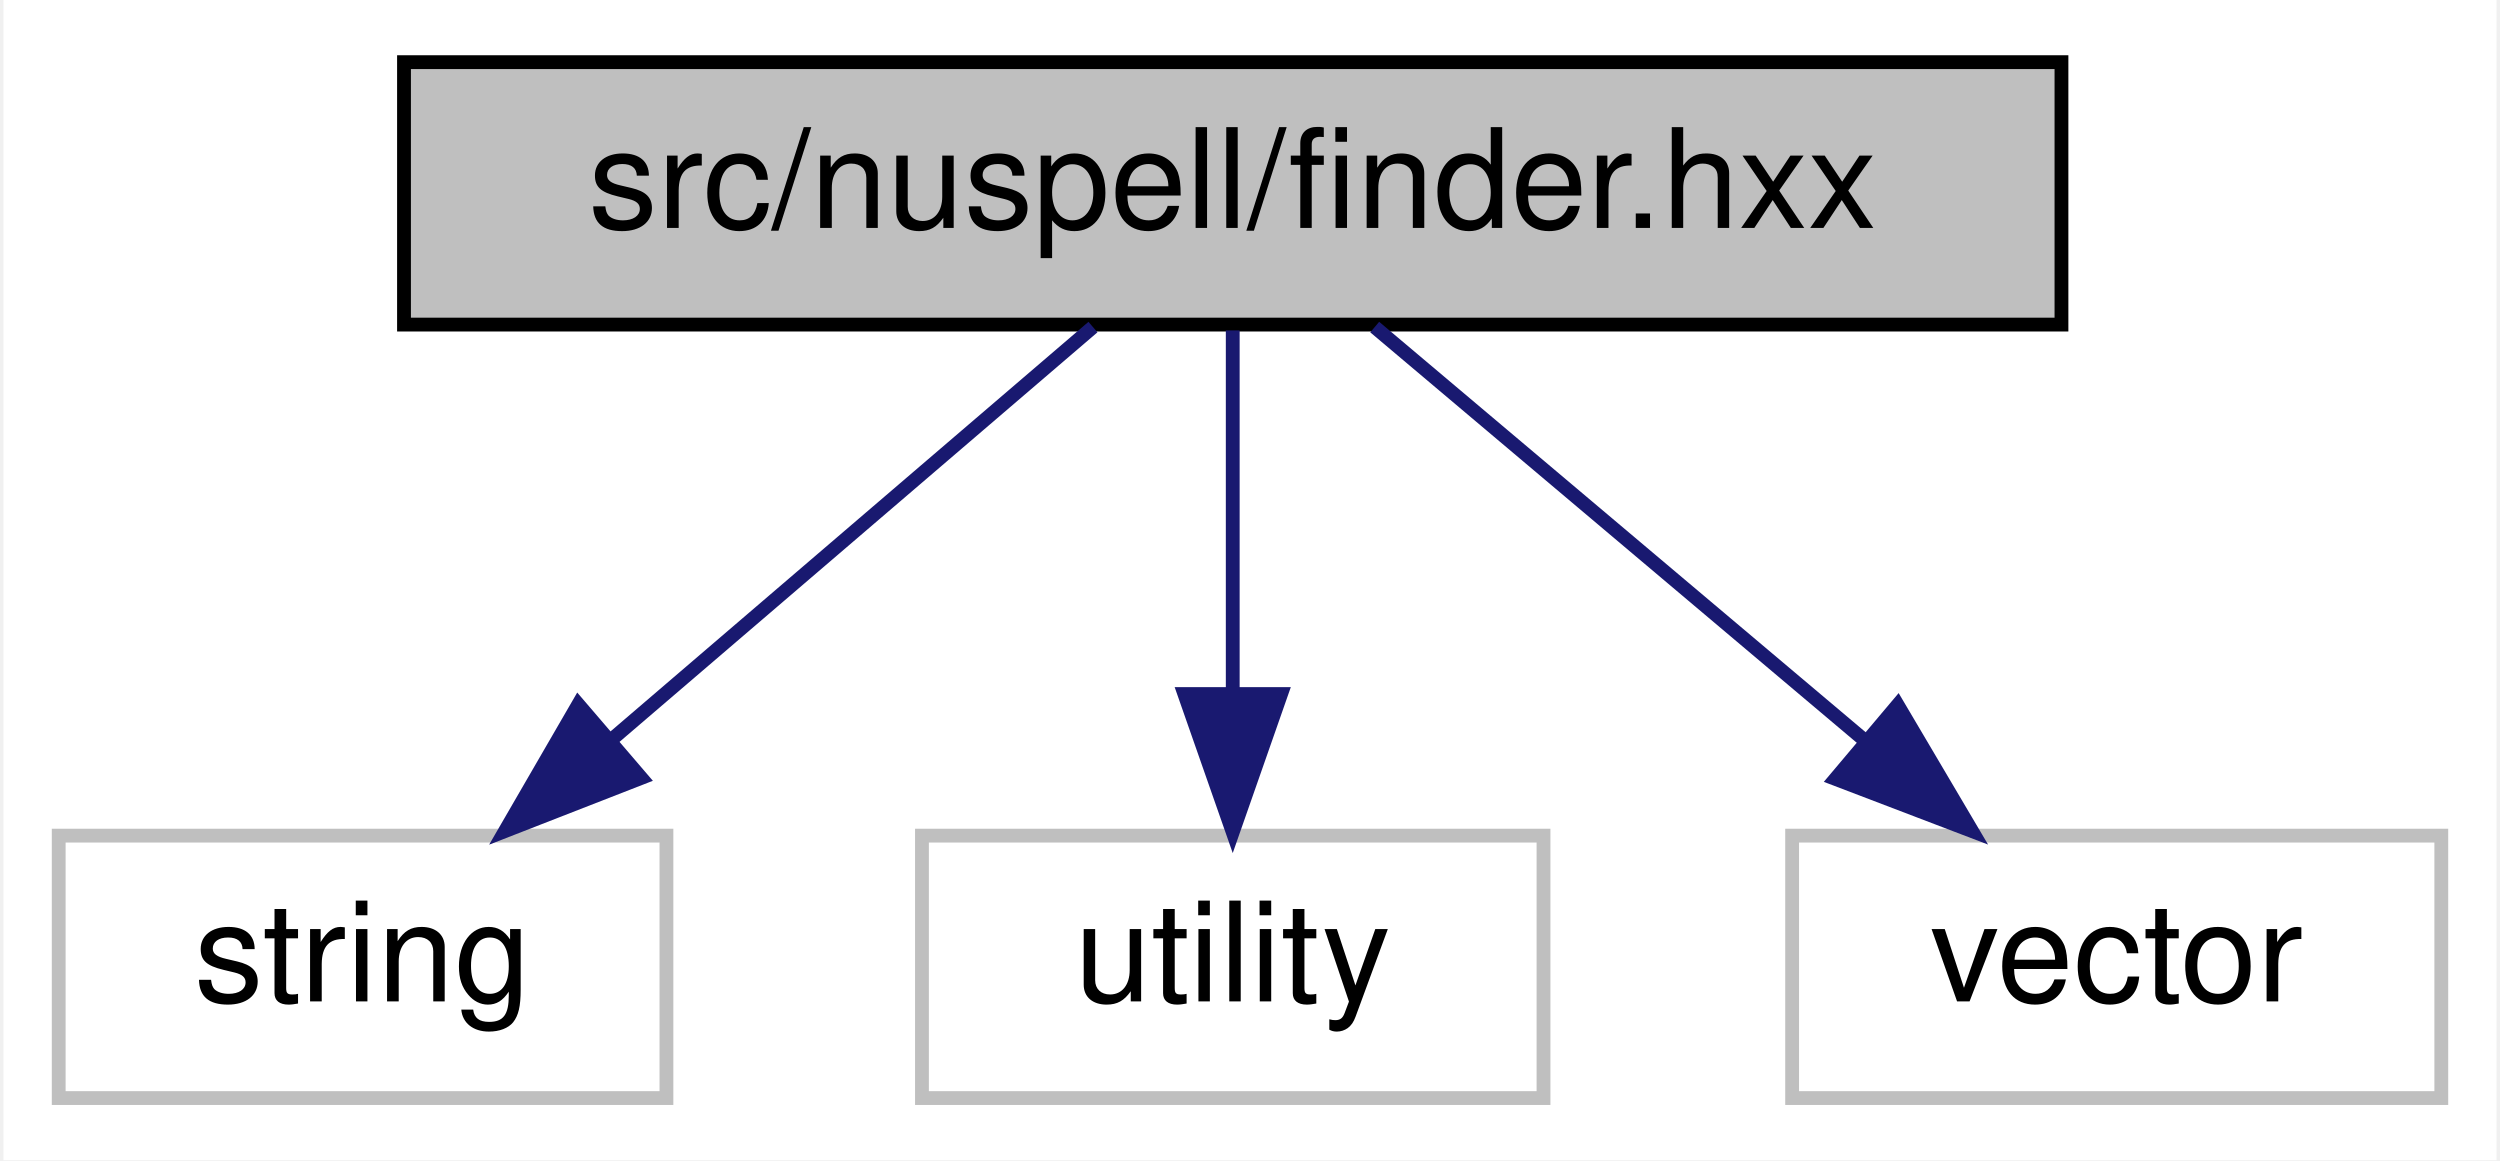
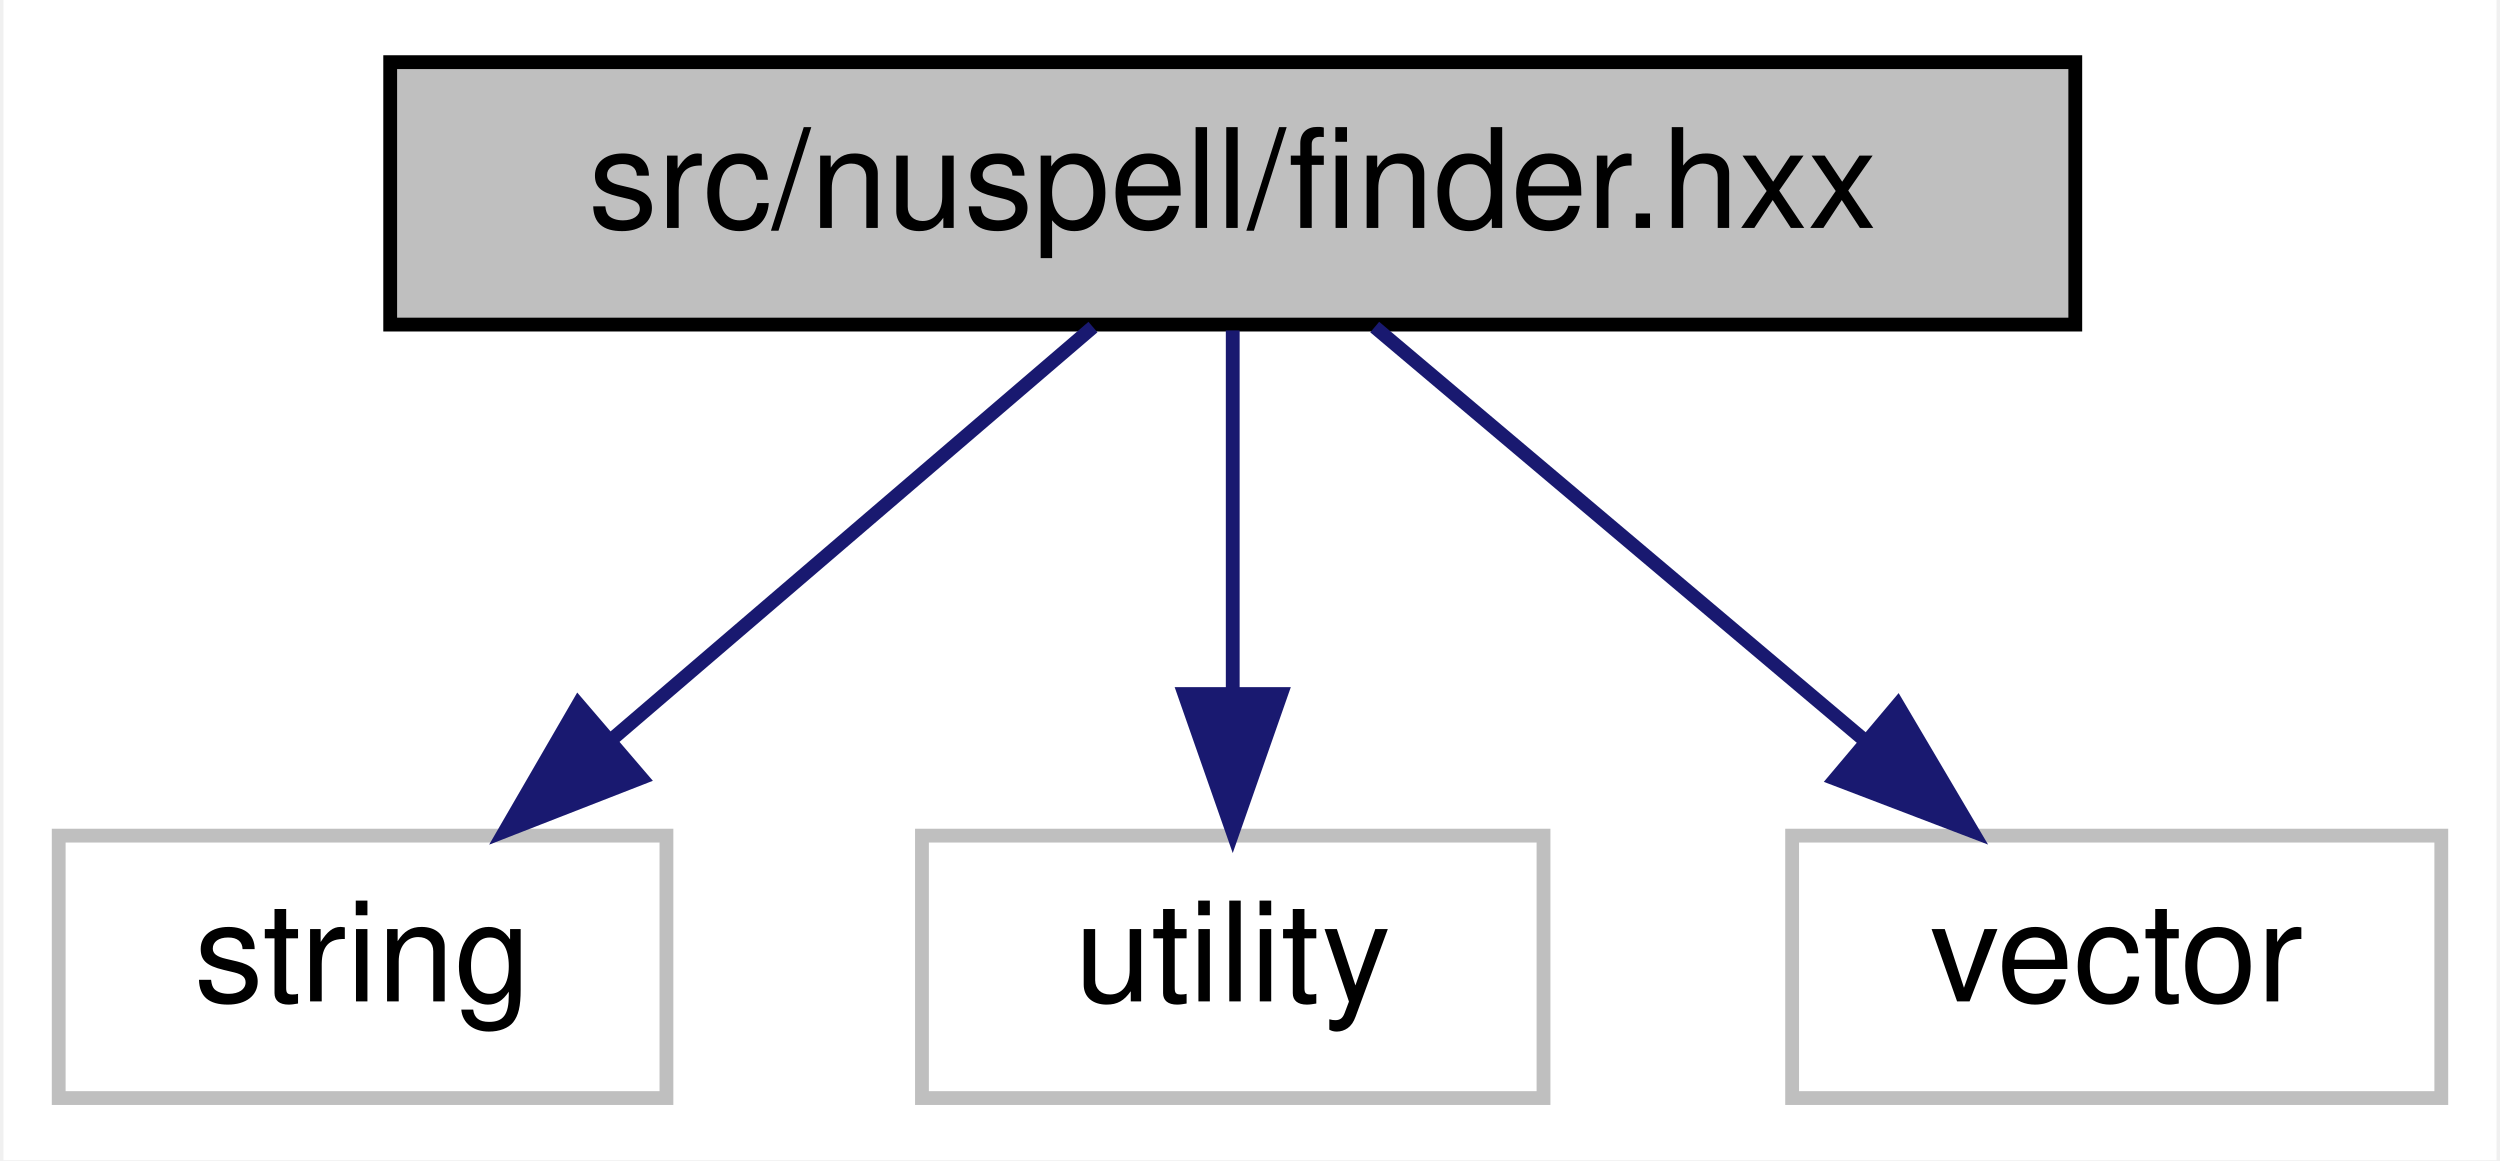
<svg xmlns="http://www.w3.org/2000/svg" xmlns:xlink="http://www.w3.org/1999/xlink" width="181pt" height="84pt" viewBox="0.00 0.00 180.50 84.00">
  <g id="graph0" class="graph" transform="scale(1 1) rotate(0) translate(4 80)">
    <polygon fill="white" stroke="transparent" points="-4,4 -4,-80 176.5,-80 176.5,4 -4,4" />
    <g id="node1" class="node">
      <g id="a_node1">
        <a xlink:title="Finding dictionaries, PUBLIC HEADER.">
-           <polygon fill="#bfbfbf" stroke="black" points="25,-56.5 25,-75.5 145,-75.5 145,-56.5 25,-56.5" />
+           <polygon fill="#bfbfbf" stroke="black" points="24,-56.5 24,-75.5 146,-75.5 146,-56.5 24,-56.5" />
          <text text-anchor="middle" x="85" y="-63.5" font-family="Helvetica,sans-Serif" font-size="10.00">src/nuspell/finder.hxx</text>
        </a>
      </g>
    </g>
    <g id="node2" class="node">
      <g id="a_node2">
        <a xlink:title=" ">
          <polygon fill="white" stroke="#bfbfbf" points="0,-0.5 0,-19.5 44,-19.5 44,-0.5 0,-0.5" />
          <text text-anchor="middle" x="22" y="-7.5" font-family="Helvetica,sans-Serif" font-size="10.00">string</text>
        </a>
      </g>
    </g>
    <g id="edge1" class="edge">
      <path fill="none" stroke="midnightblue" d="M74.88,-56.32C65.47,-48.26 51.26,-36.08 39.93,-26.37" />
      <polygon fill="midnightblue" stroke="midnightblue" points="42.18,-23.68 32.31,-19.83 37.62,-29 42.18,-23.68" />
    </g>
    <g id="node3" class="node">
      <g id="a_node3">
        <a xlink:title=" ">
          <polygon fill="white" stroke="#bfbfbf" points="62.5,-0.5 62.5,-19.5 107.5,-19.5 107.5,-0.5 62.5,-0.5" />
          <text text-anchor="middle" x="85" y="-7.5" font-family="Helvetica,sans-Serif" font-size="10.00">utility</text>
        </a>
      </g>
    </g>
    <g id="edge2" class="edge">
      <path fill="none" stroke="midnightblue" d="M85,-56.08C85,-49.01 85,-38.86 85,-29.99" />
      <polygon fill="midnightblue" stroke="midnightblue" points="88.5,-29.75 85,-19.75 81.5,-29.75 88.5,-29.75" />
    </g>
    <g id="node4" class="node">
      <g id="a_node4">
        <a xlink:title=" ">
          <polygon fill="white" stroke="#bfbfbf" points="125.5,-0.5 125.5,-19.5 172.5,-19.5 172.5,-0.5 125.5,-0.5" />
          <text text-anchor="middle" x="149" y="-7.5" font-family="Helvetica,sans-Serif" font-size="10.00">vector</text>
        </a>
      </g>
    </g>
    <g id="edge3" class="edge">
      <path fill="none" stroke="midnightblue" d="M95.28,-56.32C104.84,-48.26 119.28,-36.08 130.78,-26.37" />
      <polygon fill="midnightblue" stroke="midnightblue" points="133.14,-28.96 138.53,-19.83 128.63,-23.61 133.14,-28.96" />
    </g>
  </g>
</svg>
